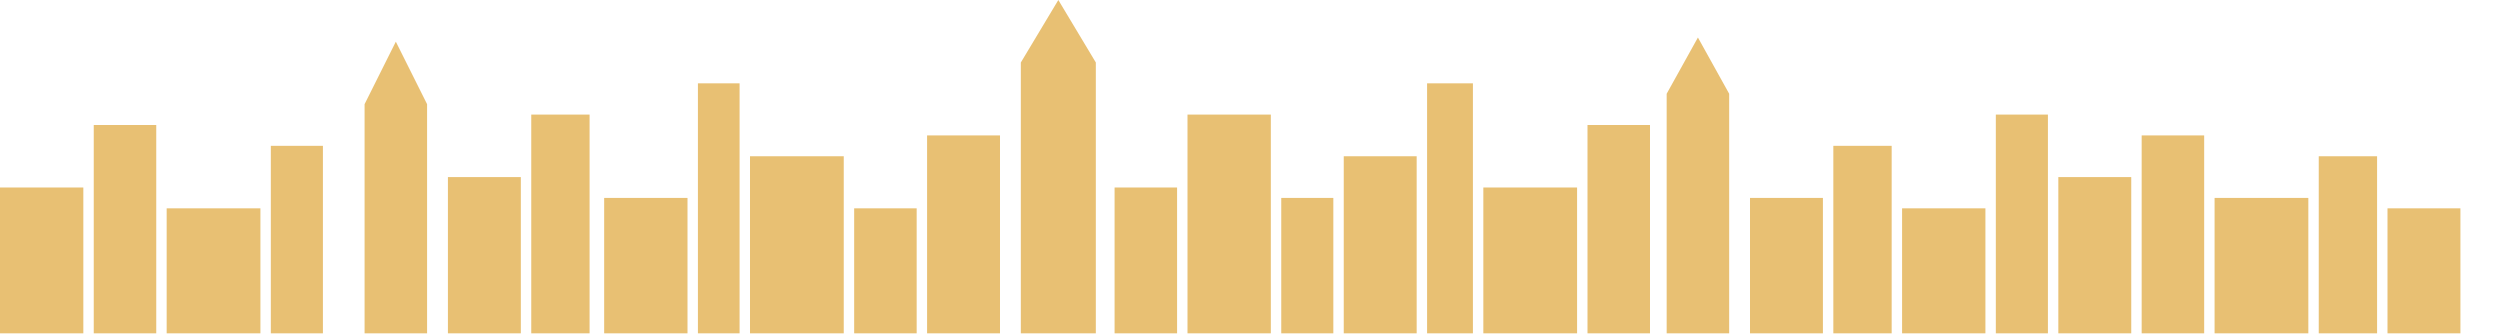
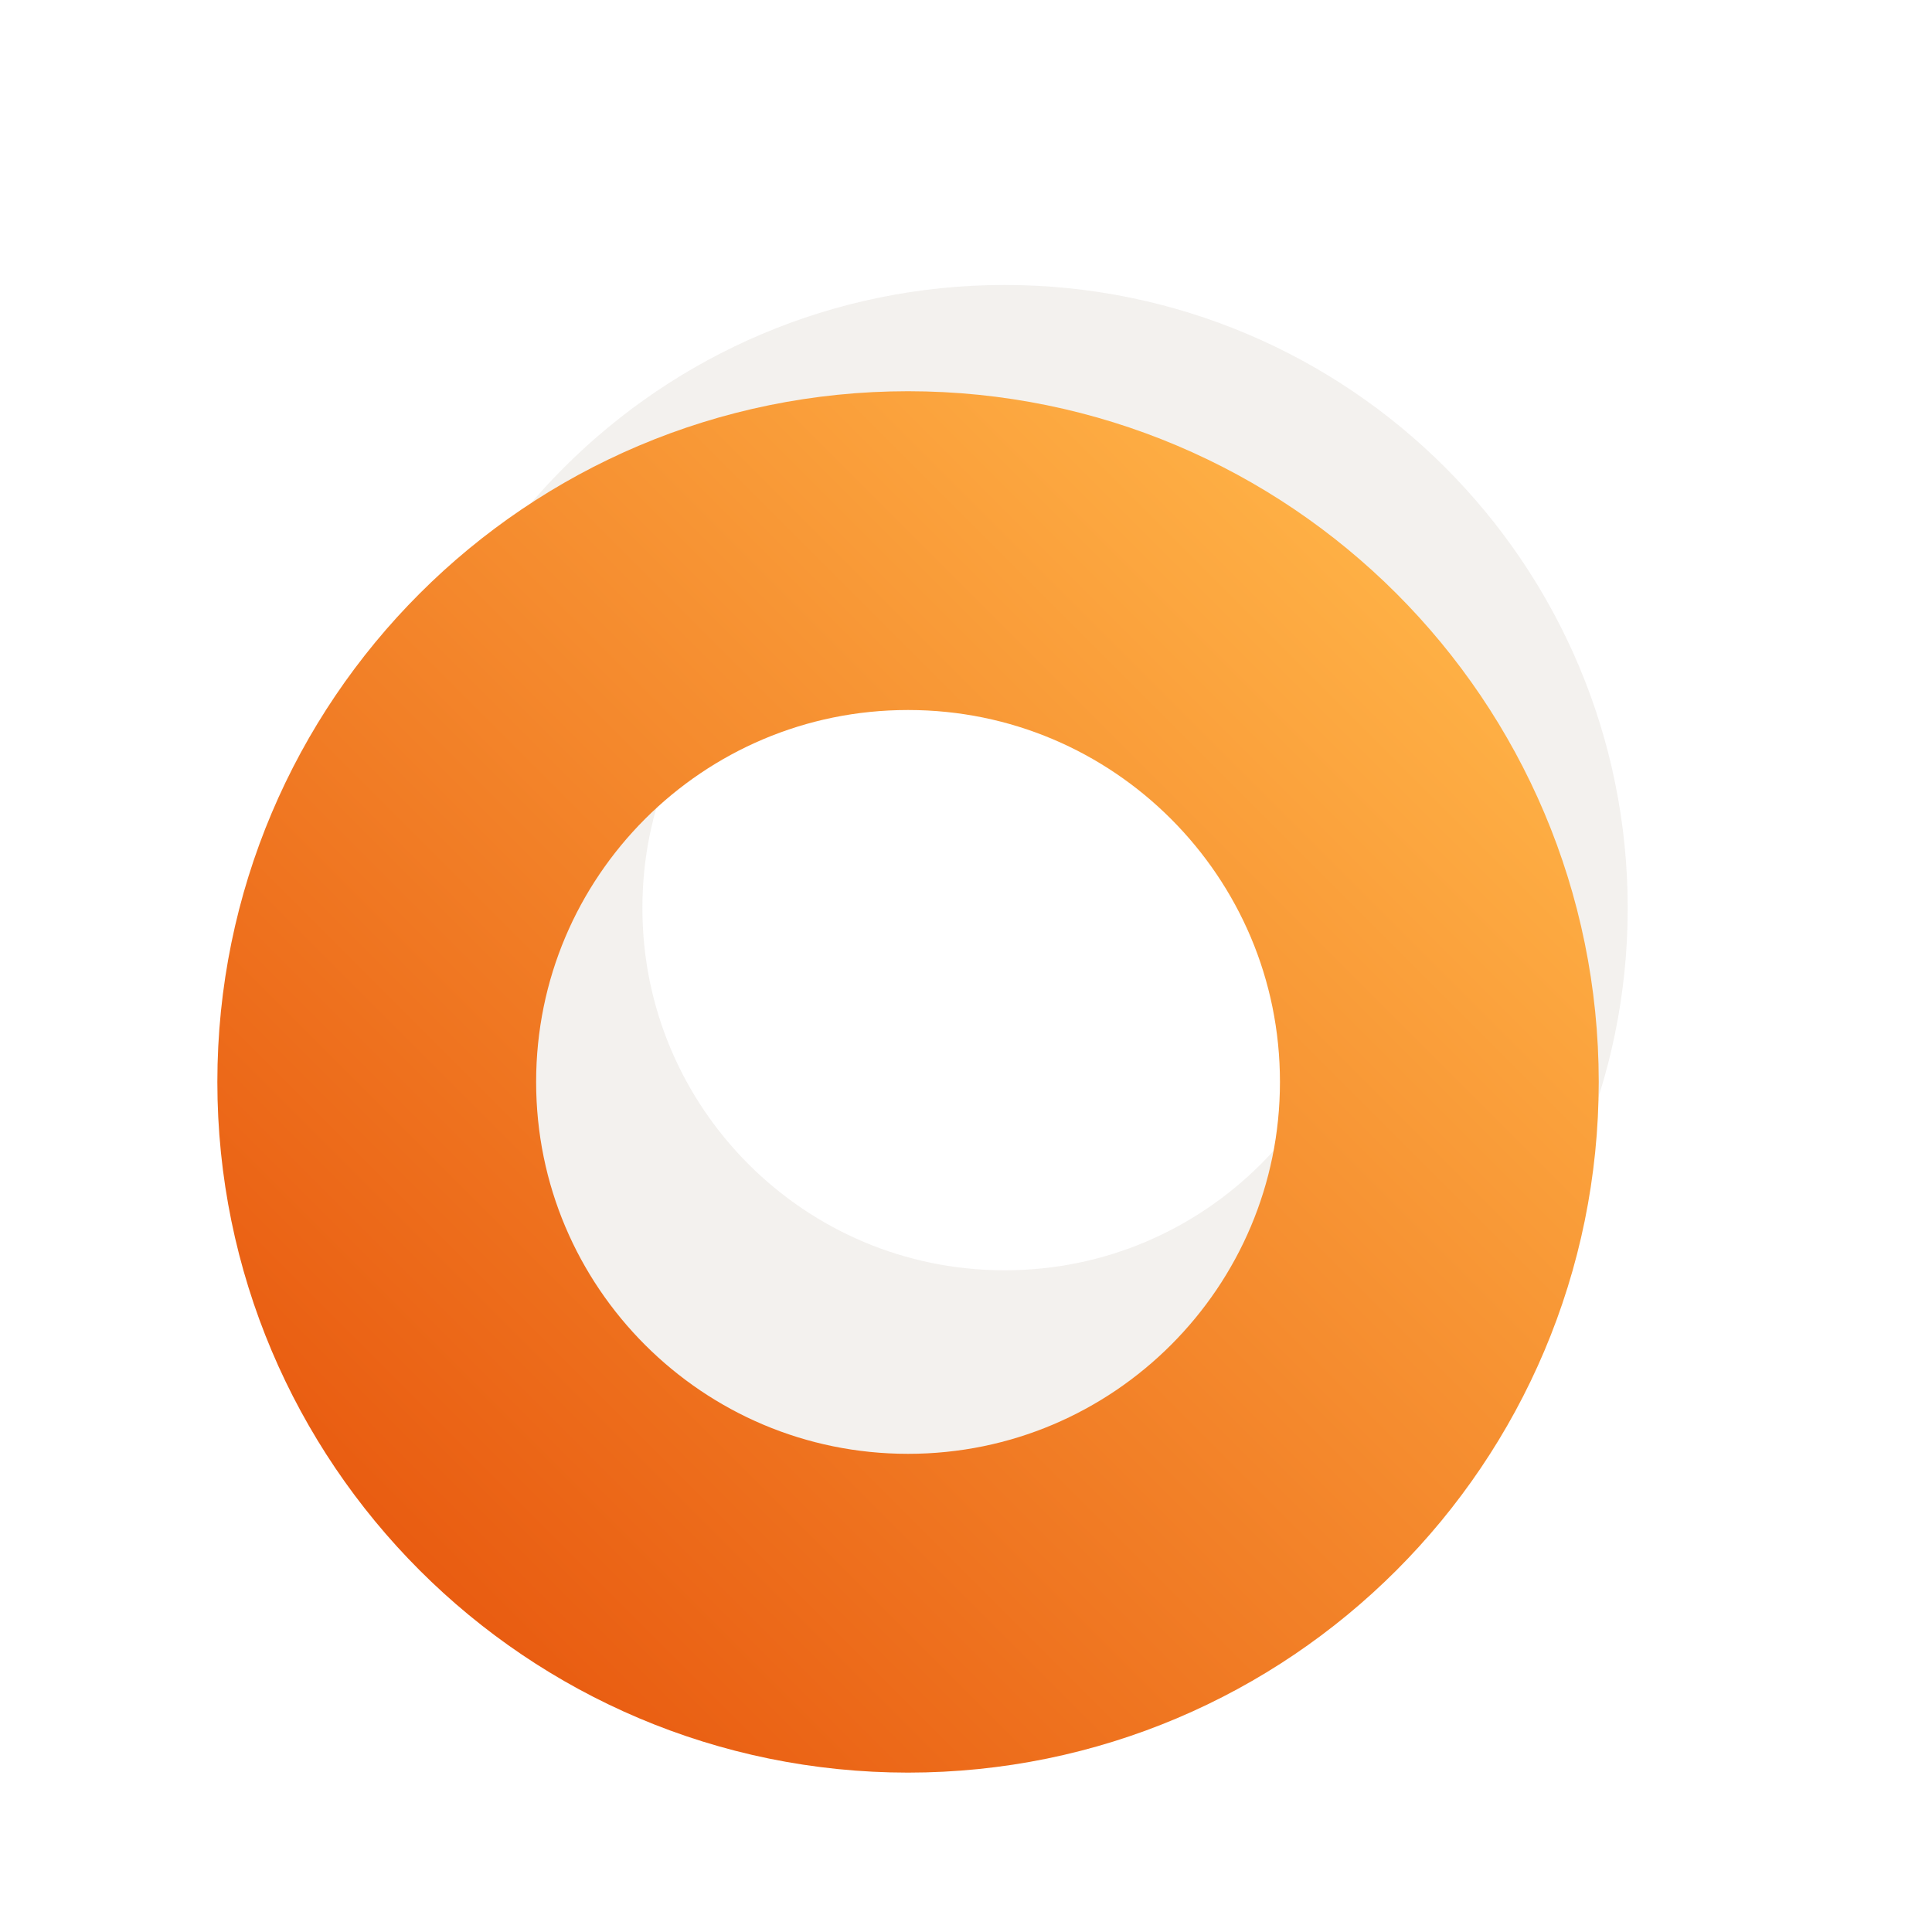
- <svg xmlns="http://www.w3.org/2000/svg" viewBox="0 0 1200 160" preserveAspectRatio="none" role="img" aria-hidden="true">
-   <g fill="#e8c073">
-     <rect x="0" y="90" width="40" height="70" />
-     <rect x="45" y="60" width="30" height="100" />
-     <rect x="80" y="100" width="45" height="60" />
-     <rect x="130" y="70" width="25" height="90" />
-     <polygon points="175,160 175,50 190,20 205,50 205,160" />
-     <rect x="215" y="85" width="35" height="75" />
-     <rect x="255" y="55" width="28" height="105" />
-     <rect x="290" y="95" width="40" height="65" />
-     <rect x="335" y="40" width="20" height="120" />
-     <rect x="360" y="75" width="45" height="85" />
-     <rect x="410" y="100" width="30" height="60" />
-     <rect x="445" y="65" width="35" height="95" />
-     <polygon points="490,160 490,30 508,0 526,30 526,160" />
-     <rect x="535" y="90" width="30" height="70" />
-     <rect x="570" y="55" width="40" height="105" />
-     <rect x="615" y="95" width="25" height="65" />
-     <rect x="645" y="75" width="35" height="85" />
-     <rect x="685" y="40" width="22" height="120" />
-     <rect x="712" y="90" width="45" height="70" />
-     <rect x="762" y="60" width="30" height="100" />
-     <polygon points="800,160 800,45 815,18 830,45 830,160" />
-     <rect x="840" y="95" width="35" height="65" />
-     <rect x="880" y="70" width="28" height="90" />
-     <rect x="913" y="100" width="40" height="60" />
-     <rect x="958" y="55" width="25" height="105" />
-     <rect x="988" y="85" width="35" height="75" />
-     <rect x="1028" y="65" width="30" height="95" />
-     <rect x="1063" y="95" width="45" height="65" />
-     <rect x="1113" y="75" width="28" height="85" />
-     <rect x="1146" y="100" width="35" height="60" />
-   </g>
+ <svg xmlns="http://www.w3.org/2000/svg" viewBox="0 0 1000 1000" role="img" aria-hidden="true">
+   <defs>
+     <linearGradient id="ringGrad" x1="0%" y1="100%" x2="100%" y2="0%">
+       <stop offset="0%" stop-color="#e8590f" />
+       <stop offset="100%" stop-color="#ffb347" />
+     </linearGradient>
+   </defs>
+   <circle cx="520" cy="470" r="255" fill="none" stroke="#e9e5e0" stroke-width="135" opacity="0.55" />
+   <circle cx="470" cy="560" r="275" fill="none" stroke="url(#ringGrad)" stroke-width="165" />
</svg>
